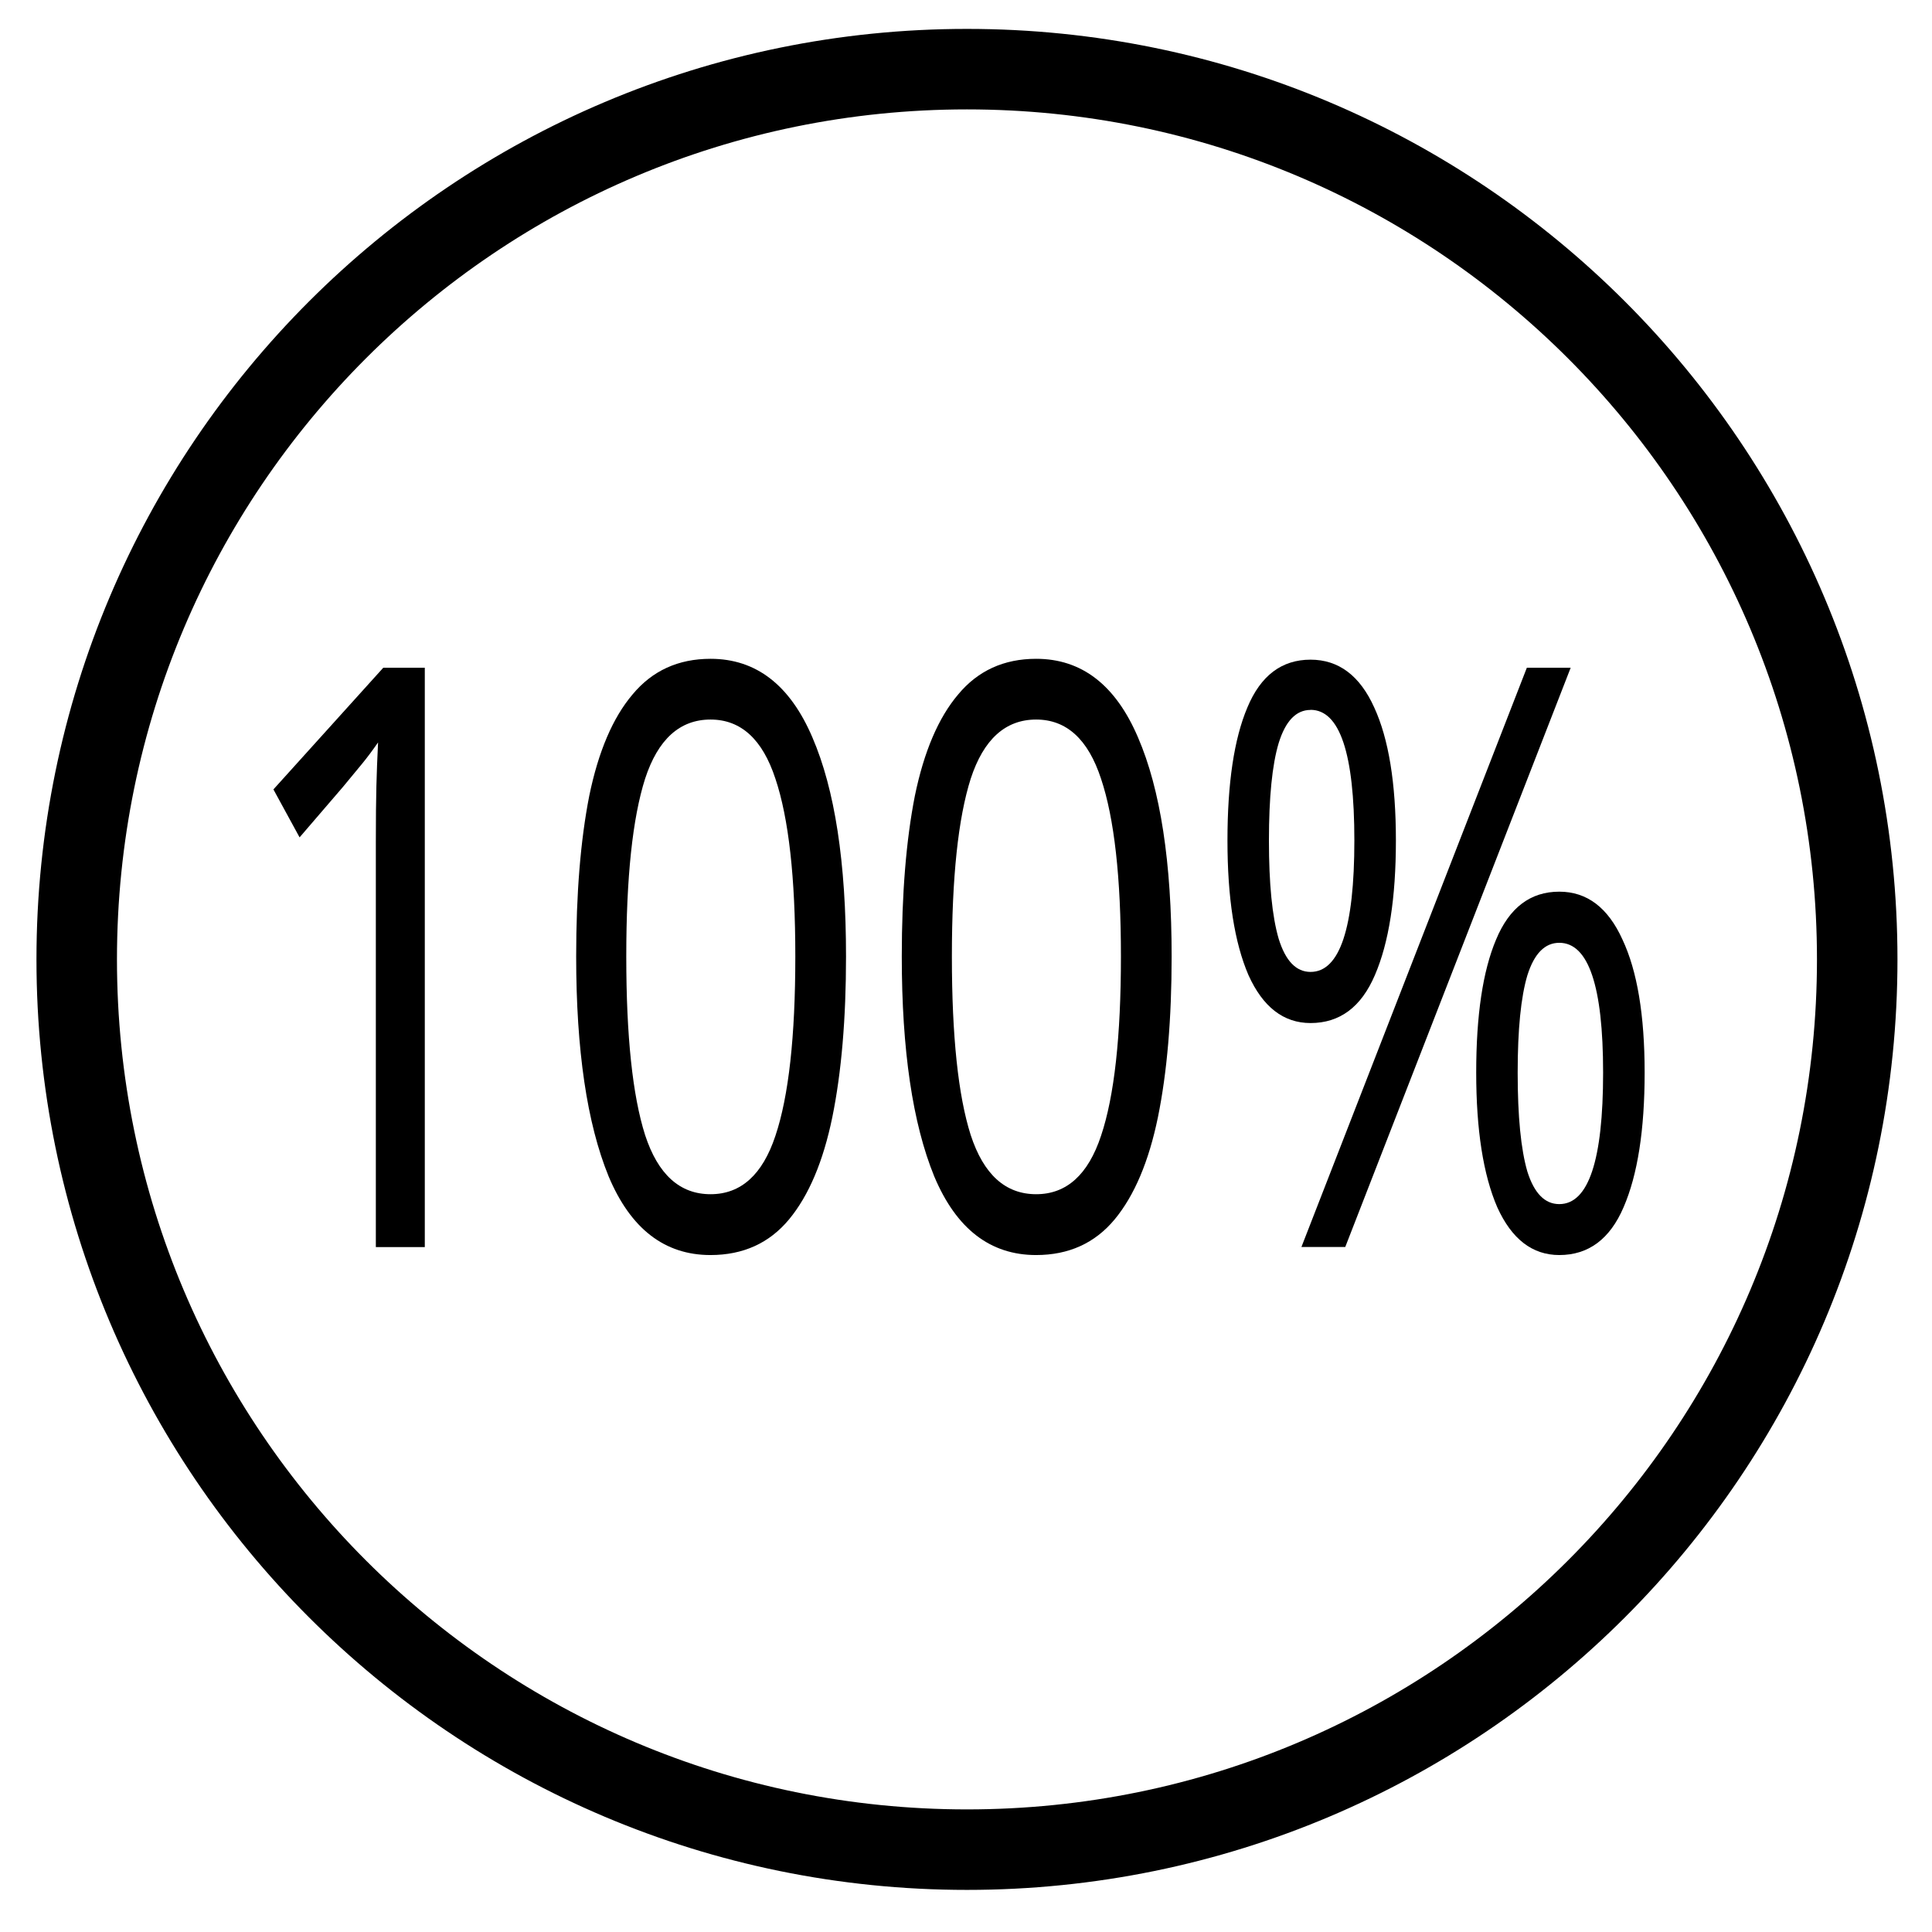
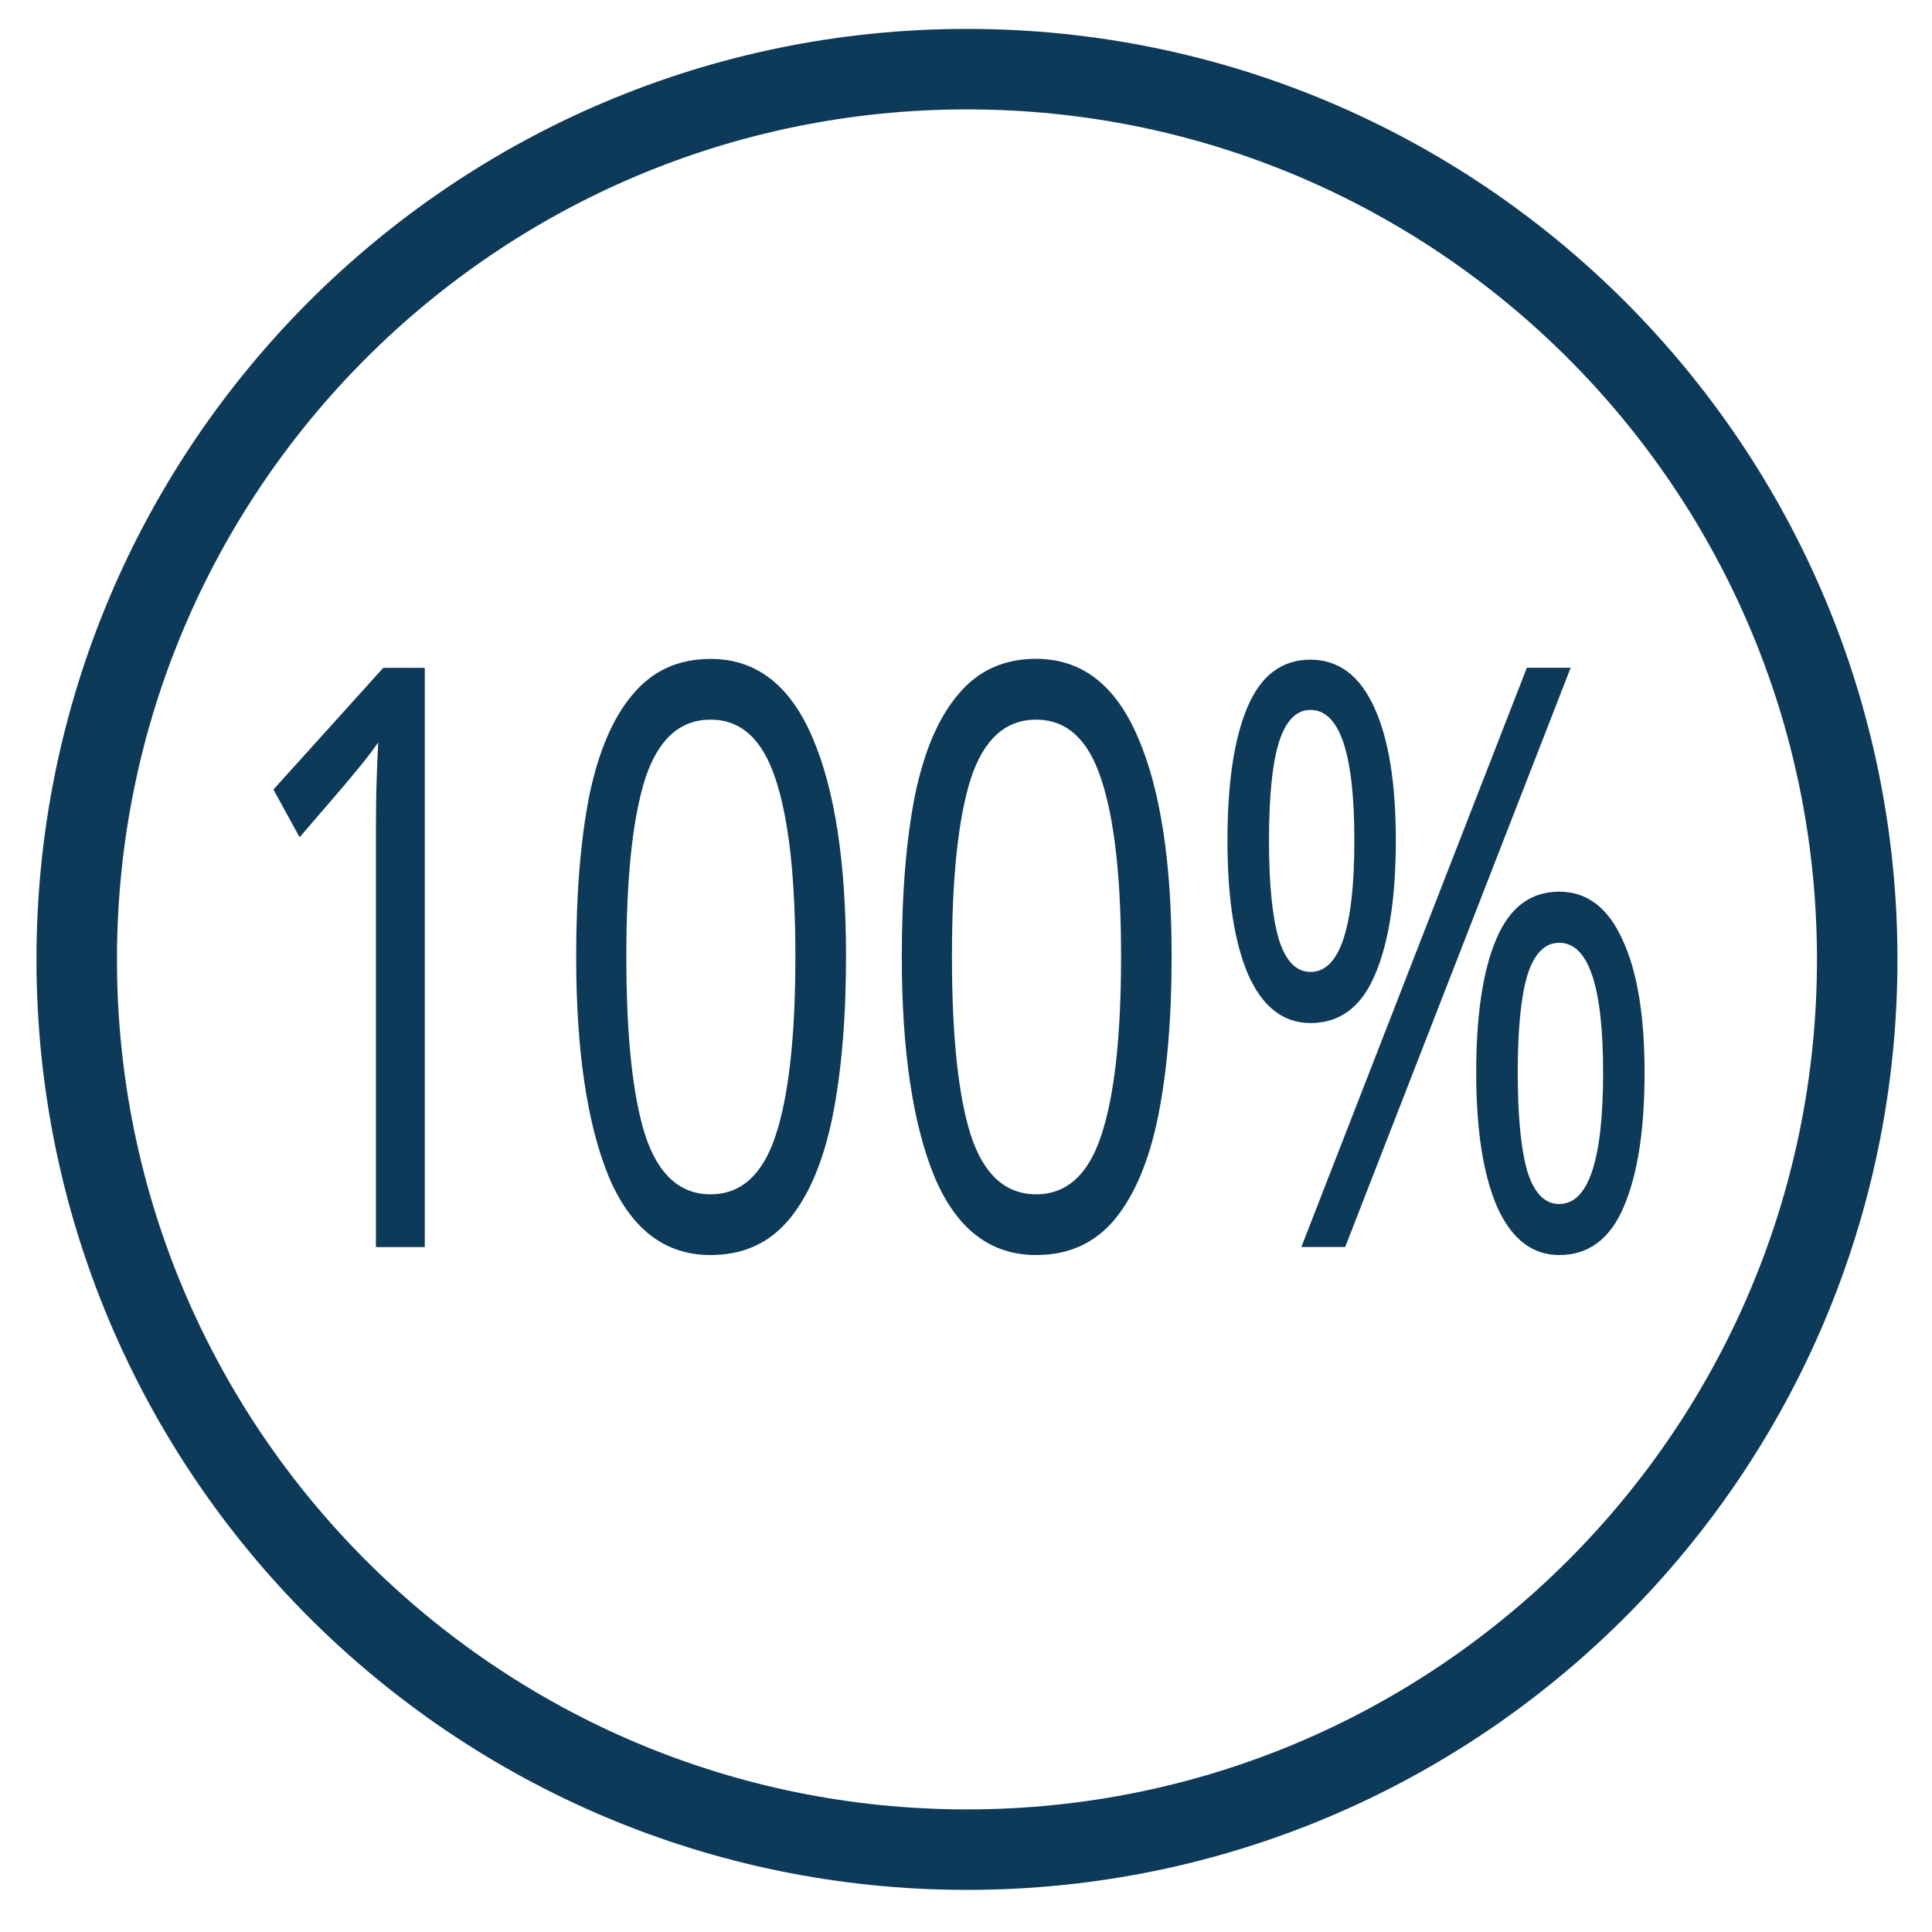
- <svg xmlns="http://www.w3.org/2000/svg" viewBox="0 0 24 24" height="24" width="24" version="1.1">
-   <circle style="opacity:1;fill:none;fill-opacity:1;stroke:#000000;stroke-width:1;stroke-linecap:round;stroke-miterlimit:4;stroke-dasharray:none;stroke-opacity:1;paint-order:markers fill stroke" cx="12.012" cy="11.918" r="11.059" />
+ <svg xmlns="http://www.w3.org/2000/svg" version="1.1" id="Layer_1" x="0px" y="0px" width="24px" height="24px" viewBox="0 0 24 24" enable-background="new 0 0 24 24" xml:space="preserve">
+   <circle fill="none" stroke="#0E3A5A" stroke-linecap="round" cx="12.012" cy="11.918" r="11.059" />
  <g transform="scale(0.8376177,1.193862)">
-     <path style="line-height:1.25;fill:#000000;fill-opacity:1;stroke:none;stroke-width:0.791" d="m 6.3,12.976 h -0.726 V 8.763 q 0,-0.363 0.008,-0.582 0.008,-0.219 0.025,-0.456 Q 5.473,7.86 5.363,7.953 5.254,8.046 5.085,8.189 L 4.443,8.713 4.055,8.214 5.684,6.948 h 0.616 z" />
-     <path style="line-height:1.25;fill:#000000;fill-opacity:1;stroke:none;stroke-width:0.791" d="m 12.547,9.953 q 0,0.971 -0.203,1.671 -0.203,0.692 -0.642,1.064 -0.439,0.371 -1.165,0.371 -1.021,0 -1.511,-0.819 -0.481,-0.827 -0.481,-2.288 0,-0.979 0.194,-1.671 0.203,-0.692 0.642,-1.055 0.439,-0.371 1.157,-0.371 1.013,0 1.511,0.819 0.498,0.81 0.498,2.279 z m -3.259,0 q 0,1.241 0.279,1.857 0.287,0.616 0.971,0.616 0.675,0 0.962,-0.608 0.295,-0.616 0.295,-1.866 0,-1.232 -0.295,-1.849 -0.287,-0.616 -0.962,-0.616 -0.684,0 -0.971,0.616 -0.279,0.616 -0.279,1.849 z" />
-     <path style="line-height:1.25;fill:#000000;fill-opacity:1;stroke:none;stroke-width:0.791" d="m 17.376,9.953 q 0,0.971 -0.203,1.671 -0.203,0.692 -0.642,1.064 -0.439,0.371 -1.165,0.371 -1.021,0 -1.511,-0.819 -0.481,-0.827 -0.481,-2.288 0,-0.979 0.194,-1.671 0.203,-0.692 0.642,-1.055 0.439,-0.371 1.157,-0.371 1.013,0 1.511,0.819 0.498,0.81 0.498,2.279 z m -3.259,0 q 0,1.241 0.279,1.857 0.287,0.616 0.971,0.616 0.675,0 0.962,-0.608 0.295,-0.616 0.295,-1.866 0,-1.232 -0.295,-1.849 -0.287,-0.616 -0.962,-0.616 -0.684,0 -0.971,0.616 -0.279,0.616 -0.279,1.849 z" />
-     <path style="line-height:1.25;fill:#000000;fill-opacity:1;stroke:none;stroke-width:0.791" d="m 19.436,6.864 q 0.625,0 0.945,0.498 0.321,0.49 0.321,1.384 0,0.895 -0.312,1.401 -0.304,0.498 -0.954,0.498 -0.599,0 -0.92,-0.498 -0.312,-0.507 -0.312,-1.401 0,-0.895 0.295,-1.384 0.295,-0.498 0.937,-0.498 z m 3.858,0.084 -3.343,6.027 h -0.65 l 3.343,-6.027 z m -3.858,0.439 q -0.321,0 -0.473,0.346 -0.144,0.338 -0.144,1.013 0,0.675 0.144,1.021 0.152,0.346 0.473,0.346 0.65,0 0.65,-1.368 0,-1.359 -0.65,-1.359 z m 3.689,1.891 q 0.616,0 0.937,0.498 0.329,0.49 0.329,1.384 0,0.895 -0.312,1.401 -0.304,0.498 -0.954,0.498 -0.599,0 -0.92,-0.498 -0.312,-0.507 -0.312,-1.401 0,-0.895 0.295,-1.384 0.295,-0.498 0.937,-0.498 z m 0,0.532 q -0.321,0 -0.473,0.338 -0.144,0.338 -0.144,1.013 0,0.684 0.144,1.03 0.152,0.338 0.473,0.338 0.65,0 0.65,-1.368 0,-1.351 -0.65,-1.351 z" />
+     <path fill="#0E3A5A" d="M6.3,12.976H5.575V8.763c0-0.242,0.002-0.436,0.008-0.582c0.006-0.146,0.014-0.298,0.026-0.456   c-0.09,0.09-0.172,0.166-0.245,0.228C5.29,8.015,5.197,8.094,5.085,8.189L4.443,8.712L4.055,8.215l1.629-1.266H6.3V12.976z" />
+     <path fill="#0E3A5A" d="M12.547,9.953c0,0.648-0.068,1.204-0.202,1.672c-0.135,0.461-0.349,0.816-0.642,1.063   c-0.293,0.247-0.681,0.371-1.165,0.371c-0.681,0-1.185-0.273-1.512-0.819c-0.321-0.551-0.481-1.315-0.481-2.288   c0-0.653,0.065-1.21,0.194-1.671C8.875,7.82,9.089,7.469,9.382,7.227c0.293-0.248,0.678-0.371,1.157-0.371   c0.675,0,1.179,0.273,1.511,0.819C12.381,8.215,12.547,8.974,12.547,9.953L12.547,9.953z M9.289,9.953   c0,0.828,0.093,1.446,0.279,1.857c0.192,0.411,0.515,0.617,0.971,0.617c0.45,0,0.771-0.203,0.962-0.608   c0.196-0.411,0.295-1.033,0.295-1.866c0-0.821-0.099-1.438-0.295-1.849c-0.192-0.411-0.512-0.616-0.962-0.616   c-0.456,0-0.779,0.205-0.971,0.616C9.382,8.516,9.289,9.132,9.289,9.953z" />
+     <path fill="#0E3A5A" d="M17.376,9.953c0,0.648-0.068,1.204-0.203,1.672c-0.135,0.461-0.35,0.816-0.641,1.063   c-0.294,0.247-0.681,0.371-1.166,0.371c-0.68,0-1.184-0.273-1.51-0.819c-0.321-0.551-0.482-1.315-0.482-2.288   c0-0.653,0.065-1.21,0.194-1.671c0.135-0.462,0.349-0.813,0.642-1.055c0.293-0.248,0.678-0.371,1.156-0.371   c0.676,0,1.18,0.273,1.511,0.819C17.211,8.215,17.376,8.974,17.376,9.953z M14.118,9.953c0,0.828,0.093,1.446,0.279,1.857   c0.191,0.411,0.515,0.617,0.97,0.617c0.45,0,0.772-0.203,0.963-0.608c0.197-0.411,0.296-1.033,0.296-1.866   c0-0.821-0.099-1.438-0.296-1.849c-0.191-0.411-0.513-0.616-0.963-0.616c-0.455,0-0.779,0.205-0.97,0.616   C14.21,8.516,14.118,9.132,14.118,9.953z" />
+     <path fill="#0E3A5A" d="M19.435,6.864c0.417,0,0.732,0.166,0.947,0.498c0.213,0.326,0.319,0.788,0.319,1.384   s-0.104,1.064-0.312,1.401c-0.202,0.333-0.52,0.498-0.954,0.498c-0.399,0-0.707-0.165-0.92-0.498   c-0.209-0.337-0.311-0.804-0.311-1.401s0.098-1.058,0.294-1.384C18.696,7.03,19.009,6.864,19.435,6.864z M23.294,6.948   l-3.344,6.027H19.3l3.344-6.027H23.294z M19.435,7.387c-0.213,0-0.371,0.115-0.472,0.346c-0.096,0.225-0.143,0.563-0.143,1.013   s0.048,0.791,0.143,1.021c0.101,0.231,0.259,0.346,0.472,0.346c0.434,0,0.651-0.456,0.651-1.368   C20.086,7.84,19.869,7.387,19.435,7.387z M23.124,9.278c0.412,0,0.724,0.166,0.937,0.498c0.219,0.326,0.329,0.788,0.329,1.384   c0,0.597-0.103,1.063-0.311,1.401c-0.203,0.332-0.521,0.498-0.955,0.498c-0.399,0-0.705-0.166-0.919-0.498   c-0.209-0.338-0.312-0.804-0.312-1.401c0-0.596,0.098-1.058,0.295-1.384C22.385,9.444,22.697,9.278,23.124,9.278z M23.124,9.81   c-0.213,0-0.371,0.112-0.472,0.337c-0.096,0.225-0.143,0.563-0.143,1.013c0,0.456,0.048,0.799,0.143,1.03   c0.101,0.225,0.259,0.338,0.472,0.338c0.434,0,0.651-0.456,0.651-1.368C23.775,10.26,23.558,9.81,23.124,9.81z" />
  </g>
</svg>
